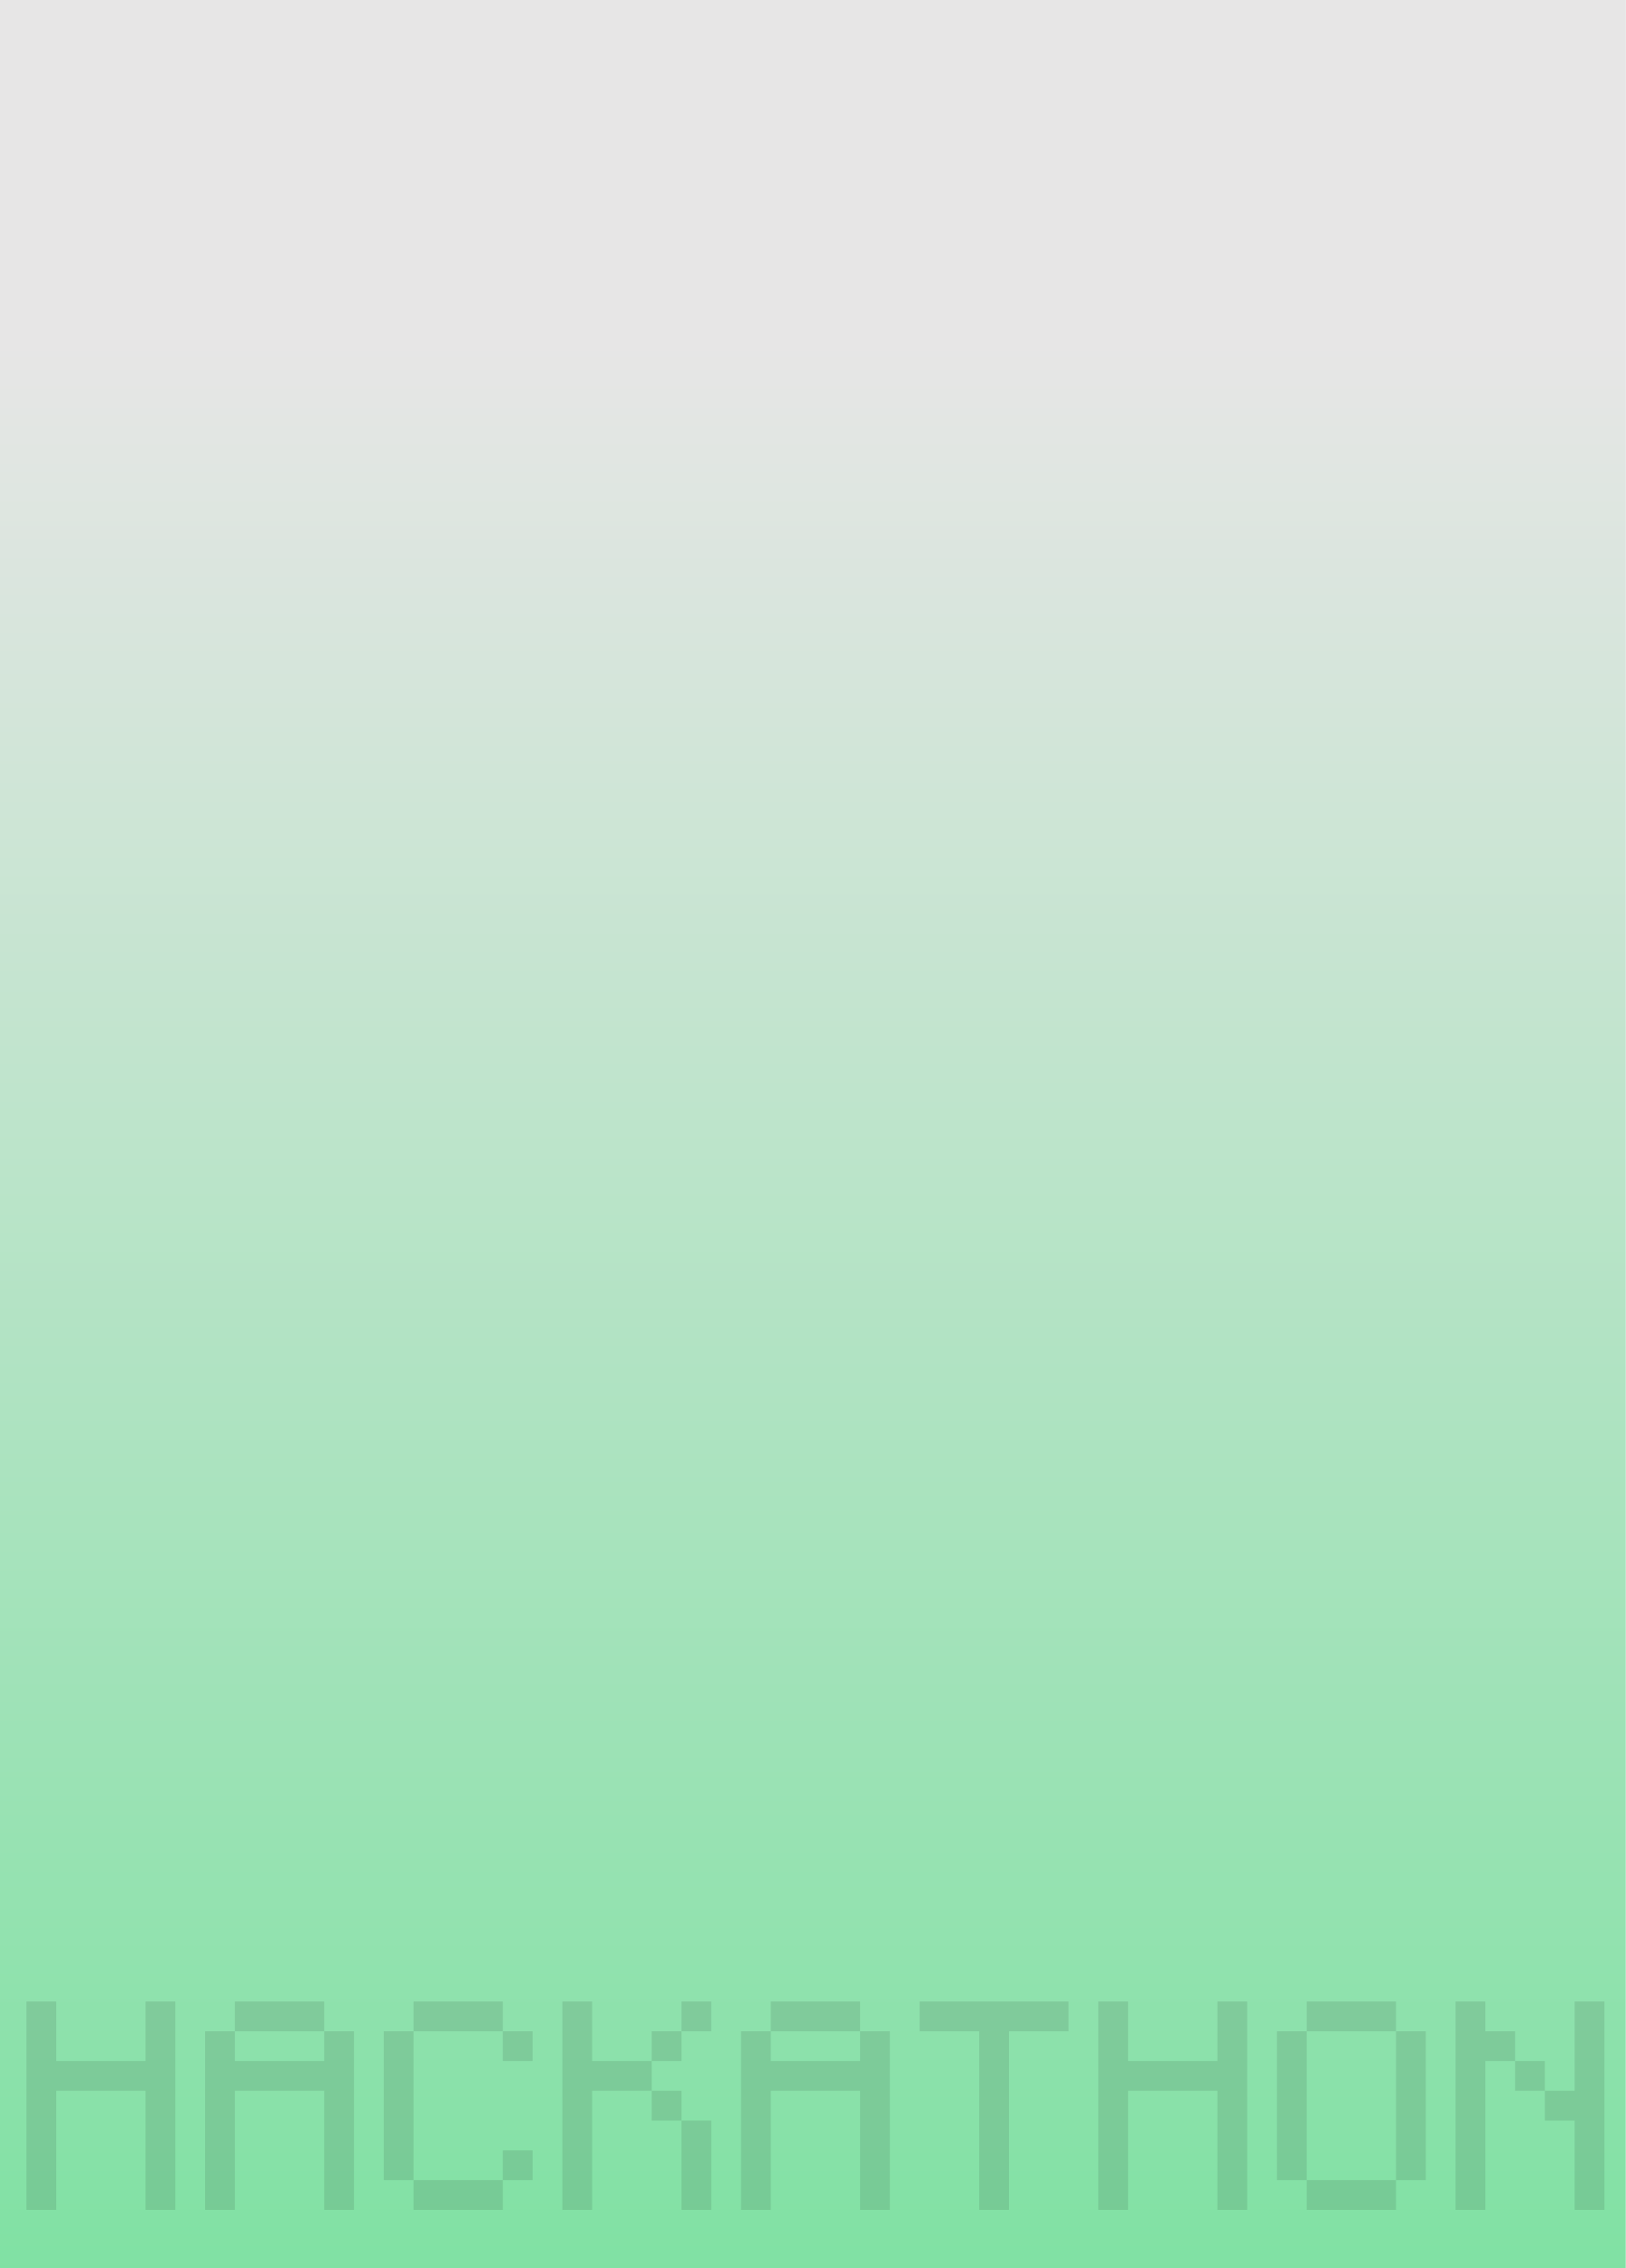
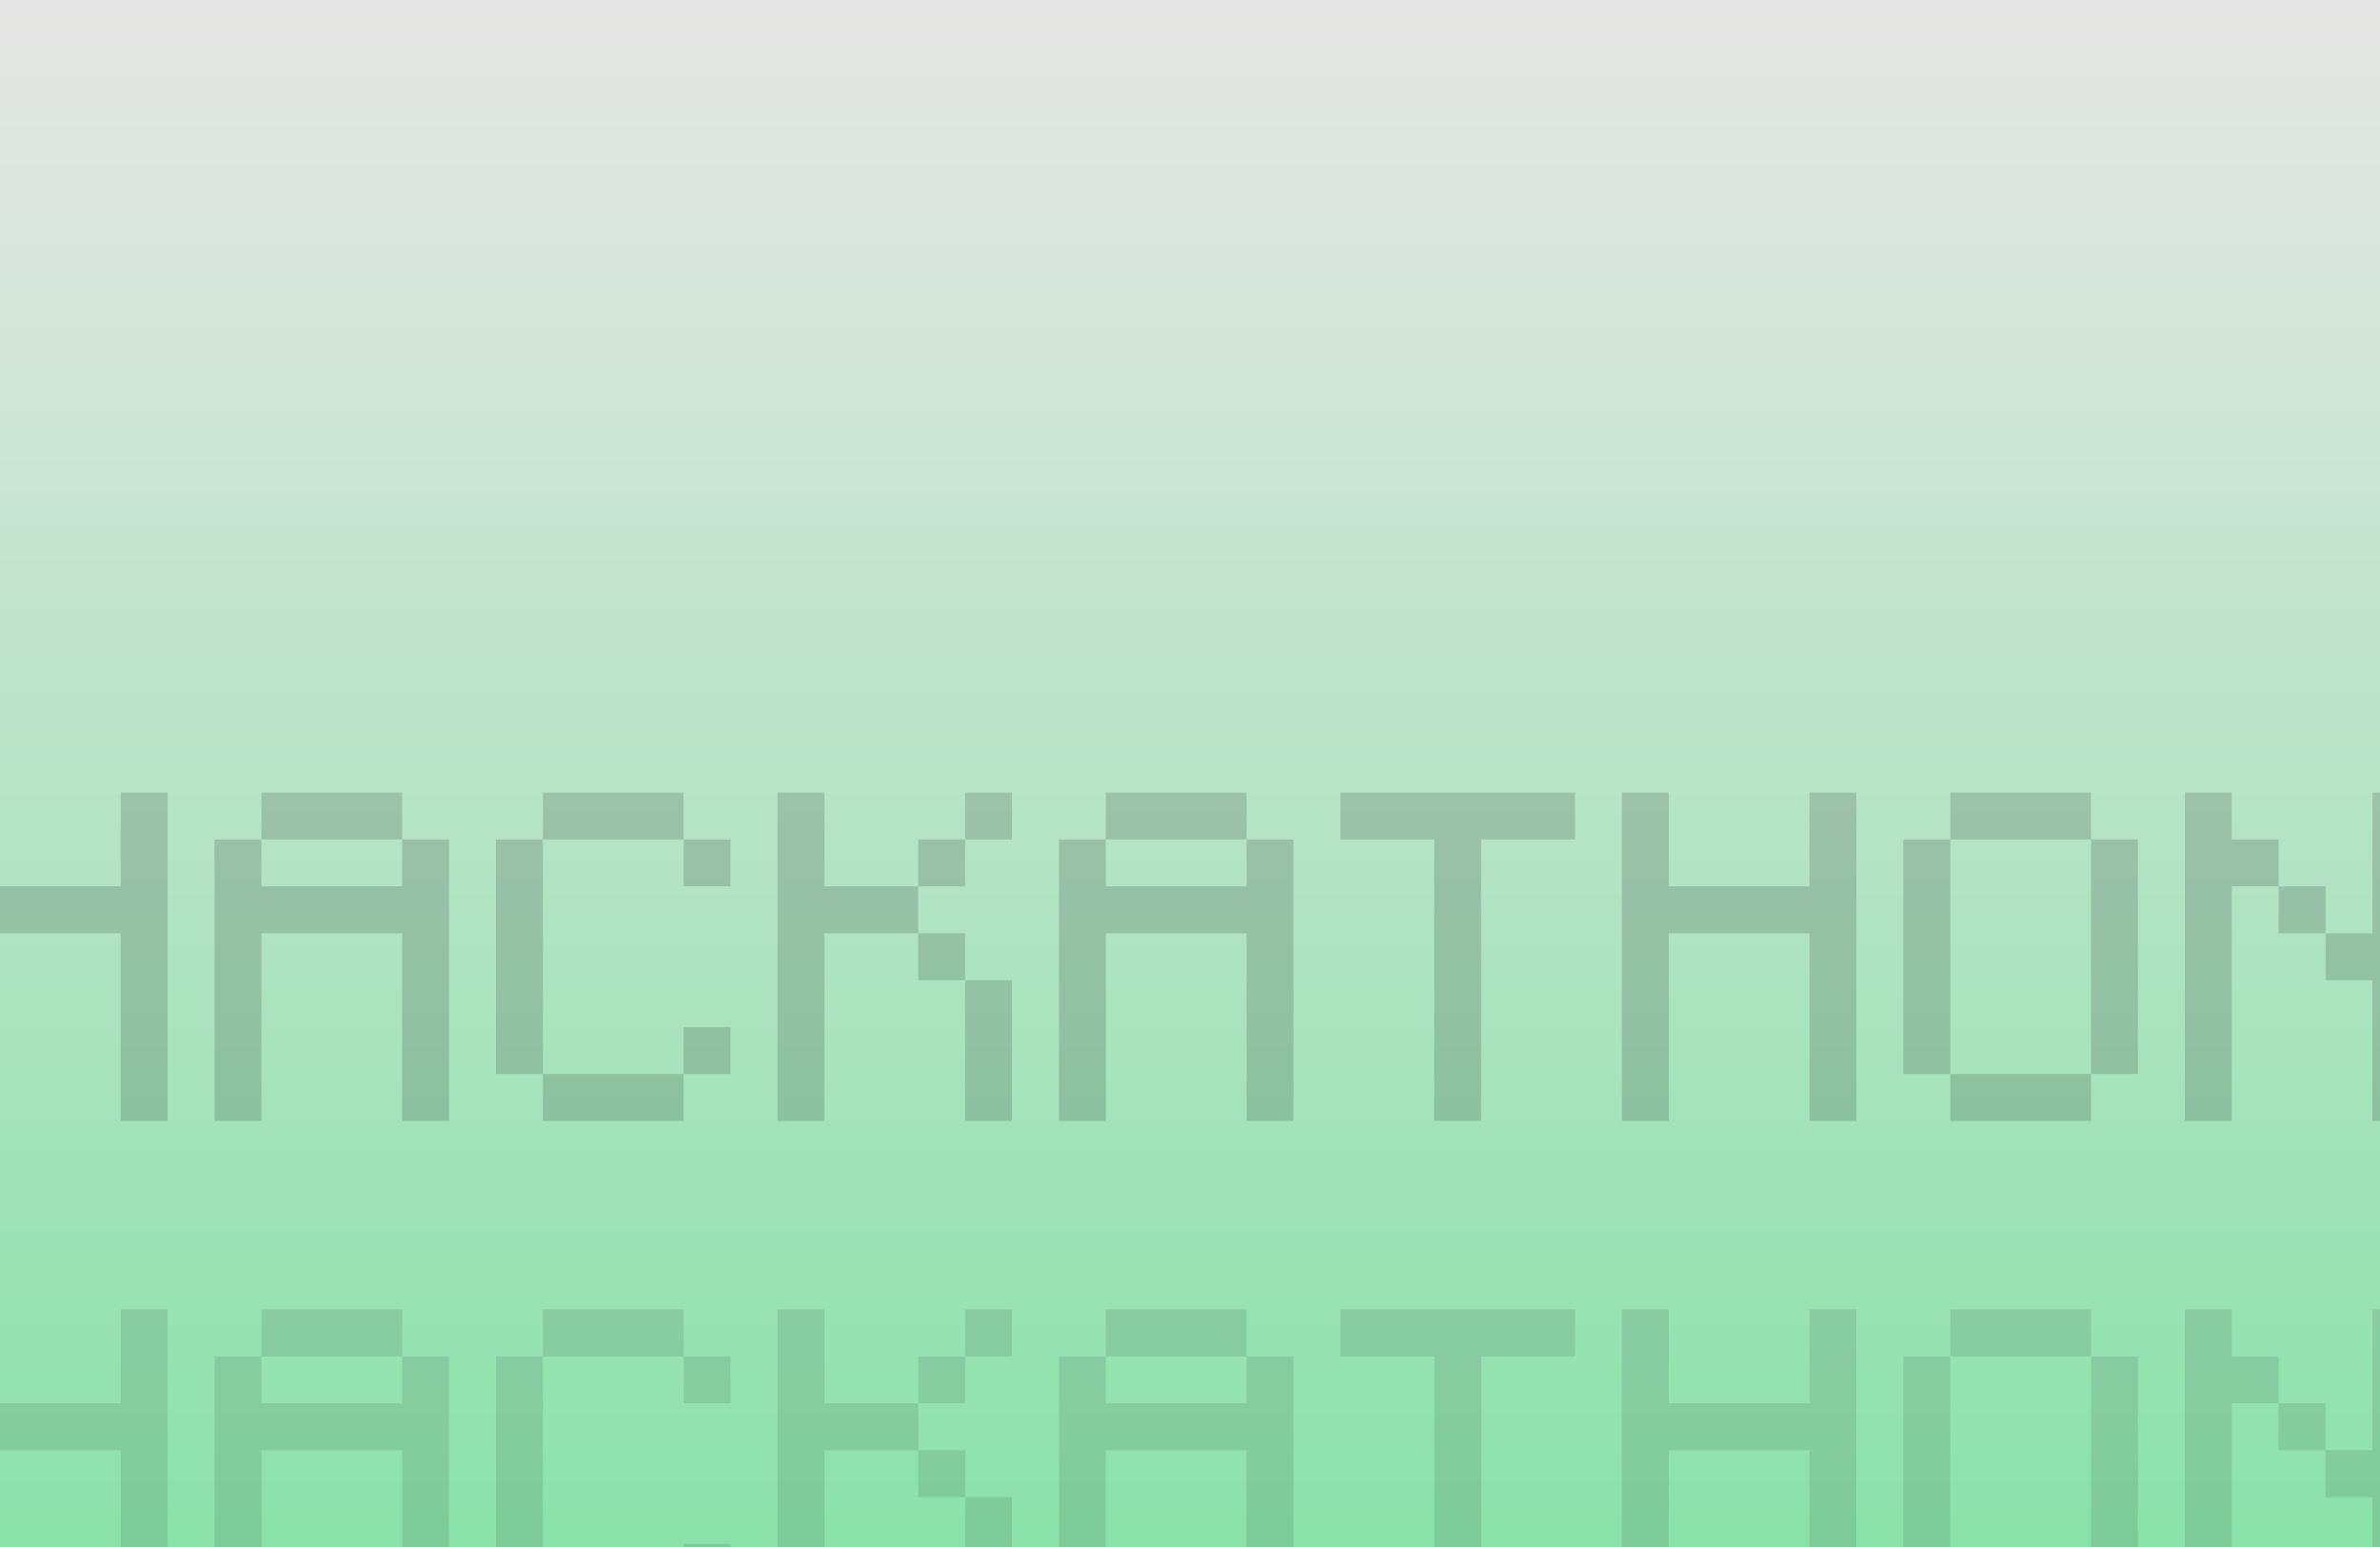
- <svg xmlns="http://www.w3.org/2000/svg" width="430" height="600" viewBox="0 0 430 600" fill="none">
-   <g clip-path="url(#clip0_1_2)">
-     <rect width="430" height="600" fill="url(#paint0_linear_1_2)" />
-     <path d="M7 584.625V529.5H14.875V545.25H38.5V529.5H46.375V584.625H38.5V553.125H14.875V584.625H7ZM54.25 584.625V537.375H62.125V545.25H85.75V537.375H93.625V584.625H85.75V553.125H62.125V584.625H54.25ZM62.125 537.375V529.5H85.75V537.375H62.125ZM109.375 584.625V576.75H133V584.625H109.375ZM133 576.75V568.875H140.875V576.75H133ZM101.5 576.75V537.375H109.375V576.75H101.5ZM133 545.25V537.375H140.875V545.25H133ZM109.375 537.375V529.5H133V537.375H109.375ZM180.25 584.625V561H188.125V584.625H180.25ZM172.375 561V553.125H180.25V561H172.375ZM172.375 545.25V537.375H180.25V545.25H172.375ZM148.75 584.625V529.5H156.625V545.25H172.375V553.125H156.625V584.625H148.75ZM180.25 537.375V529.5H188.125V537.375H180.25ZM196 584.625V537.375H203.875V545.25H227.5V537.375H235.375V584.625H227.5V553.125H203.875V584.625H196ZM203.875 537.375V529.5H227.5V537.375H203.875ZM259 584.625V537.375H243.25V529.5H282.625V537.375H266.875V584.625H259ZM290.5 584.625V529.5H298.375V545.25H322V529.5H329.875V584.625H322V553.125H298.375V584.625H290.5ZM345.625 584.625V576.75H369.25V584.625H345.625ZM337.75 576.75V537.375H345.625V576.75H337.75ZM369.25 576.75V537.375H377.125V576.75H369.25ZM345.625 537.375V529.5H369.25V537.375H345.625ZM400.75 553.125V545.25H408.625V553.125H400.75ZM385 584.625V529.5H392.875V537.375H400.75V545.25H392.875V584.625H385ZM416.5 584.625V561H408.625V553.125H416.5V529.5H424.375V584.625H416.5Z" fill="black" fill-opacity="0.1" />
-     <path d="M7 671.625V616.5H14.875V632.25H38.5V616.5H46.375V671.625H38.5V640.125H14.875V671.625H7ZM54.25 671.625V624.375H62.125V632.25H85.75V624.375H93.625V671.625H85.75V640.125H62.125V671.625H54.25ZM62.125 624.375V616.5H85.75V624.375H62.125ZM109.375 671.625V663.75H133V671.625H109.375ZM133 663.75V655.875H140.875V663.75H133ZM101.5 663.75V624.375H109.375V663.75H101.5ZM133 632.25V624.375H140.875V632.25H133ZM109.375 624.375V616.5H133V624.375H109.375ZM180.25 671.625V648H188.125V671.625H180.25ZM172.375 648V640.125H180.25V648H172.375ZM172.375 632.25V624.375H180.25V632.25H172.375ZM148.75 671.625V616.5H156.625V632.25H172.375V640.125H156.625V671.625H148.75ZM180.25 624.375V616.5H188.125V624.375H180.25ZM196 671.625V624.375H203.875V632.25H227.5V624.375H235.375V671.625H227.5V640.125H203.875V671.625H196ZM203.875 624.375V616.5H227.5V624.375H203.875ZM259 671.625V624.375H243.25V616.5H282.625V624.375H266.875V671.625H259ZM290.5 671.625V616.5H298.375V632.25H322V616.5H329.875V671.625H322V640.125H298.375V671.625H290.5ZM345.625 671.625V663.75H369.25V671.625H345.625ZM337.75 663.75V624.375H345.625V663.75H337.75ZM369.25 663.75V624.375H377.125V663.75H369.25ZM345.625 624.375V616.5H369.25V624.375H345.625ZM400.75 640.125V632.25H408.625V640.125H400.75ZM385 671.625V616.5H392.875V624.375H400.75V632.25H392.875V671.625H385ZM416.5 671.625V648H408.625V640.125H416.5V616.5H424.375V671.625H416.5Z" fill="url(#paint1_linear_1_2)" fill-opacity="0.05" />
+ <svg xmlns="http://www.w3.org/2000/svg" width="1280" height="832" viewBox="0 0 1280 832" fill="none">
+   <g clip-path="url(#clip0_317_683)">
+     <rect width="1280" height="832" fill="url(#paint0_linear_317_683)" />
+     <path d="M-36 602.851V426.243H-10.77V476.702H64.919V426.243H90.149V602.851H64.919V501.932H-10.77V602.851H-36ZM115.379 602.851V451.472H140.608V476.702H216.298V451.472H241.528V602.851H216.298V501.932H140.608V602.851H115.379ZM140.608 451.472V426.243H216.298V451.472H140.608ZM291.987 602.851V577.621H367.676V602.851H291.987ZM367.676 577.621V552.392H392.906V577.621H367.676ZM266.757 577.621V451.472H291.987V577.621H266.757ZM367.676 476.702V451.472H392.906V476.702H367.676ZM291.987 451.472V426.243H367.676V451.472H291.987ZM519.055 602.851V527.162H544.285V602.851H519.055ZM493.825 527.162V501.932H519.055V527.162H493.825ZM493.825 476.702V451.472H519.055V476.702H493.825ZM418.136 602.851V426.243H443.366V476.702H493.825V501.932H443.366V602.851H418.136ZM519.055 451.472V426.243H544.285V451.472H519.055ZM569.515 602.851V451.472H594.744V476.702H670.434V451.472H695.664V602.851H670.434V501.932H594.744V602.851H569.515ZM594.744 451.472V426.243H670.434V451.472H594.744ZM771.353 602.851V451.472H720.893V426.243H847.042V451.472H796.583V602.851H771.353ZM872.272 602.851V426.243H897.502V476.702H973.191V426.243H998.421V602.851H973.191V501.932H897.502V602.851H872.272ZM1048.88 602.851V577.621H1124.57V602.851H1048.88ZM1023.65 577.621V451.472H1048.88V577.621H1023.65ZM1124.57 577.621V451.472H1149.8V577.621H1124.57ZM1048.88 451.472V426.243H1124.57V451.472H1048.88ZM1225.49 501.932V476.702H1250.72V501.932H1225.49ZM1175.03 602.851V426.243H1200.26V451.472H1225.49V476.702H1200.26V602.851H1175.03ZM1275.95 602.851V527.162H1250.72V501.932H1275.95V426.243H1301.18V602.851H1275.95Z" fill="black" fill-opacity="0.15" />
+     <path d="M-36 880.851V704.243H-10.77V754.702H64.919V704.243H90.149V880.851H64.919V779.932H-10.77V880.851H-36ZM115.379 880.851V729.472H140.608V754.702H216.298V729.472H241.528V880.851H216.298V779.932H140.608V880.851H115.379ZM140.608 729.472V704.243H216.298V729.472H140.608ZM291.987 880.851V855.621H367.676V880.851H291.987ZM367.676 855.621V830.392H392.906V855.621H367.676ZM266.757 855.621V729.472H291.987V855.621H266.757ZM367.676 754.702V729.472H392.906V754.702H367.676ZM291.987 729.472V704.243H367.676V729.472H291.987ZM519.055 880.851V805.162H544.285V880.851H519.055ZM493.825 805.162V779.932H519.055V805.162H493.825ZM493.825 754.702V729.472H519.055V754.702H493.825ZM418.136 880.851V704.243H443.366V754.702H493.825V779.932H443.366V880.851H418.136ZM519.055 729.472V704.243H544.285V729.472H519.055ZM569.515 880.851V729.472H594.744V754.702H670.434V729.472H695.664V880.851H670.434V779.932H594.744V880.851H569.515ZM594.744 729.472V704.243H670.434V729.472H594.744ZM771.353 880.851V729.472H720.893V704.243H847.042V729.472H796.583V880.851H771.353ZM872.272 880.851V704.243H897.502V754.702H973.191V704.243H998.421V880.851H973.191V779.932H897.502V880.851H872.272ZM1048.88 880.851V855.621H1124.57V880.851H1048.88ZM1023.65 855.621V729.472H1048.88V855.621H1023.65ZM1124.57 855.621V729.472H1149.8V855.621H1124.57ZM1048.88 729.472V704.243H1124.57V729.472H1048.88ZM1225.49 779.932V754.702H1250.72V779.932H1225.49ZM1175.03 880.851V704.243H1200.26V729.472H1225.49V754.702H1200.26V880.851H1175.03ZM1275.95 880.851V805.162H1250.72V779.932H1275.95V704.243H1301.18V880.851H1275.95Z" fill="black" fill-opacity="0.1" />
+     <path d="M-36 1158.85V982.243H-10.77V1032.7H64.919V982.243H90.149V1158.85H64.919V1057.93H-10.77V1158.85H-36ZM115.379 1158.85V1007.47H140.608V1032.7H216.298V1007.47H241.528V1158.85H216.298V1057.93H140.608V1158.85H115.379ZM140.608 1007.47V982.243H216.298V1007.47H140.608ZM291.987 1158.85V1133.62H367.676V1158.85H291.987ZM367.676 1133.62V1108.39H392.906V1133.62H367.676ZM266.757 1133.62V1007.47H291.987V1133.62H266.757ZM367.676 1032.7V1007.47H392.906V1032.7H367.676ZM291.987 1007.47V982.243H367.676V1007.47H291.987ZM519.055 1158.85V1083.16H544.285V1158.85H519.055ZM493.825 1083.16V1057.93H519.055V1083.16H493.825ZM493.825 1032.7V1007.47H519.055V1032.7H493.825ZM418.136 1158.85V982.243H443.366V1032.7H493.825V1057.93H443.366V1158.85H418.136ZM519.055 1007.47V982.243H544.285V1007.47H519.055ZM569.515 1158.85V1007.47H594.744V1032.7H670.434V1007.47H695.664V1158.85H670.434V1057.93H594.744V1158.85H569.515ZM594.744 1007.47V982.243H670.434V1007.47H594.744ZM771.353 1158.85V1007.47H720.893V982.243H847.042V1007.47H796.583V1158.85H771.353ZM872.272 1158.85V982.243H897.502V1032.7H973.191V982.243H998.421V1158.85H973.191V1057.93H897.502V1158.85H872.272ZM1048.88 1158.85V1133.62H1124.57V1158.85H1048.88ZM1023.65 1133.62V1007.47H1048.88V1133.62H1023.65ZM1124.57 1133.62V1007.47H1149.8V1133.62H1124.57ZM1048.88 1007.47V982.243H1124.57V1007.47H1048.88ZM1225.49 1057.93V1032.7H1250.72V1057.93H1225.49ZM1175.03 1158.85V982.243H1200.26V1007.47H1225.49V1032.7H1200.26V1158.85H1175.03ZM1275.95 1158.85V1083.16H1250.72V1057.93H1275.95V982.243H1301.18V1158.85H1275.95Z" fill="url(#paint1_linear_317_683)" fill-opacity="0.05" />
  </g>
  <defs>
-     <linearGradient id="paint0_linear_1_2" x1="215" y1="90.5" x2="215" y2="869.742" gradientUnits="userSpaceOnUse">
+     <linearGradient id="paint0_linear_317_683" x1="640" y1="0" x2="640" y2="1413" gradientUnits="userSpaceOnUse">
      <stop stop-color="#E7E6E6" />
      <stop offset="1" stop-color="#4ADE80" />
    </linearGradient>
-     <linearGradient id="paint1_linear_1_2" x1="245" y1="264" x2="245" y2="699" gradientUnits="userSpaceOnUse">
+     <linearGradient id="paint1_linear_317_683" x1="726.5" y1="-143" x2="726.5" y2="1250.64" gradientUnits="userSpaceOnUse">
      <stop stop-color="white" />
      <stop offset="1" stop-color="#E8E8E8" />
    </linearGradient>
-     <clipPath id="clip0_1_2">
-       <rect width="430" height="600" fill="white" />
+     <clipPath id="clip0_317_683">
+       <rect width="1280" height="832" fill="white" />
    </clipPath>
  </defs>
</svg>
